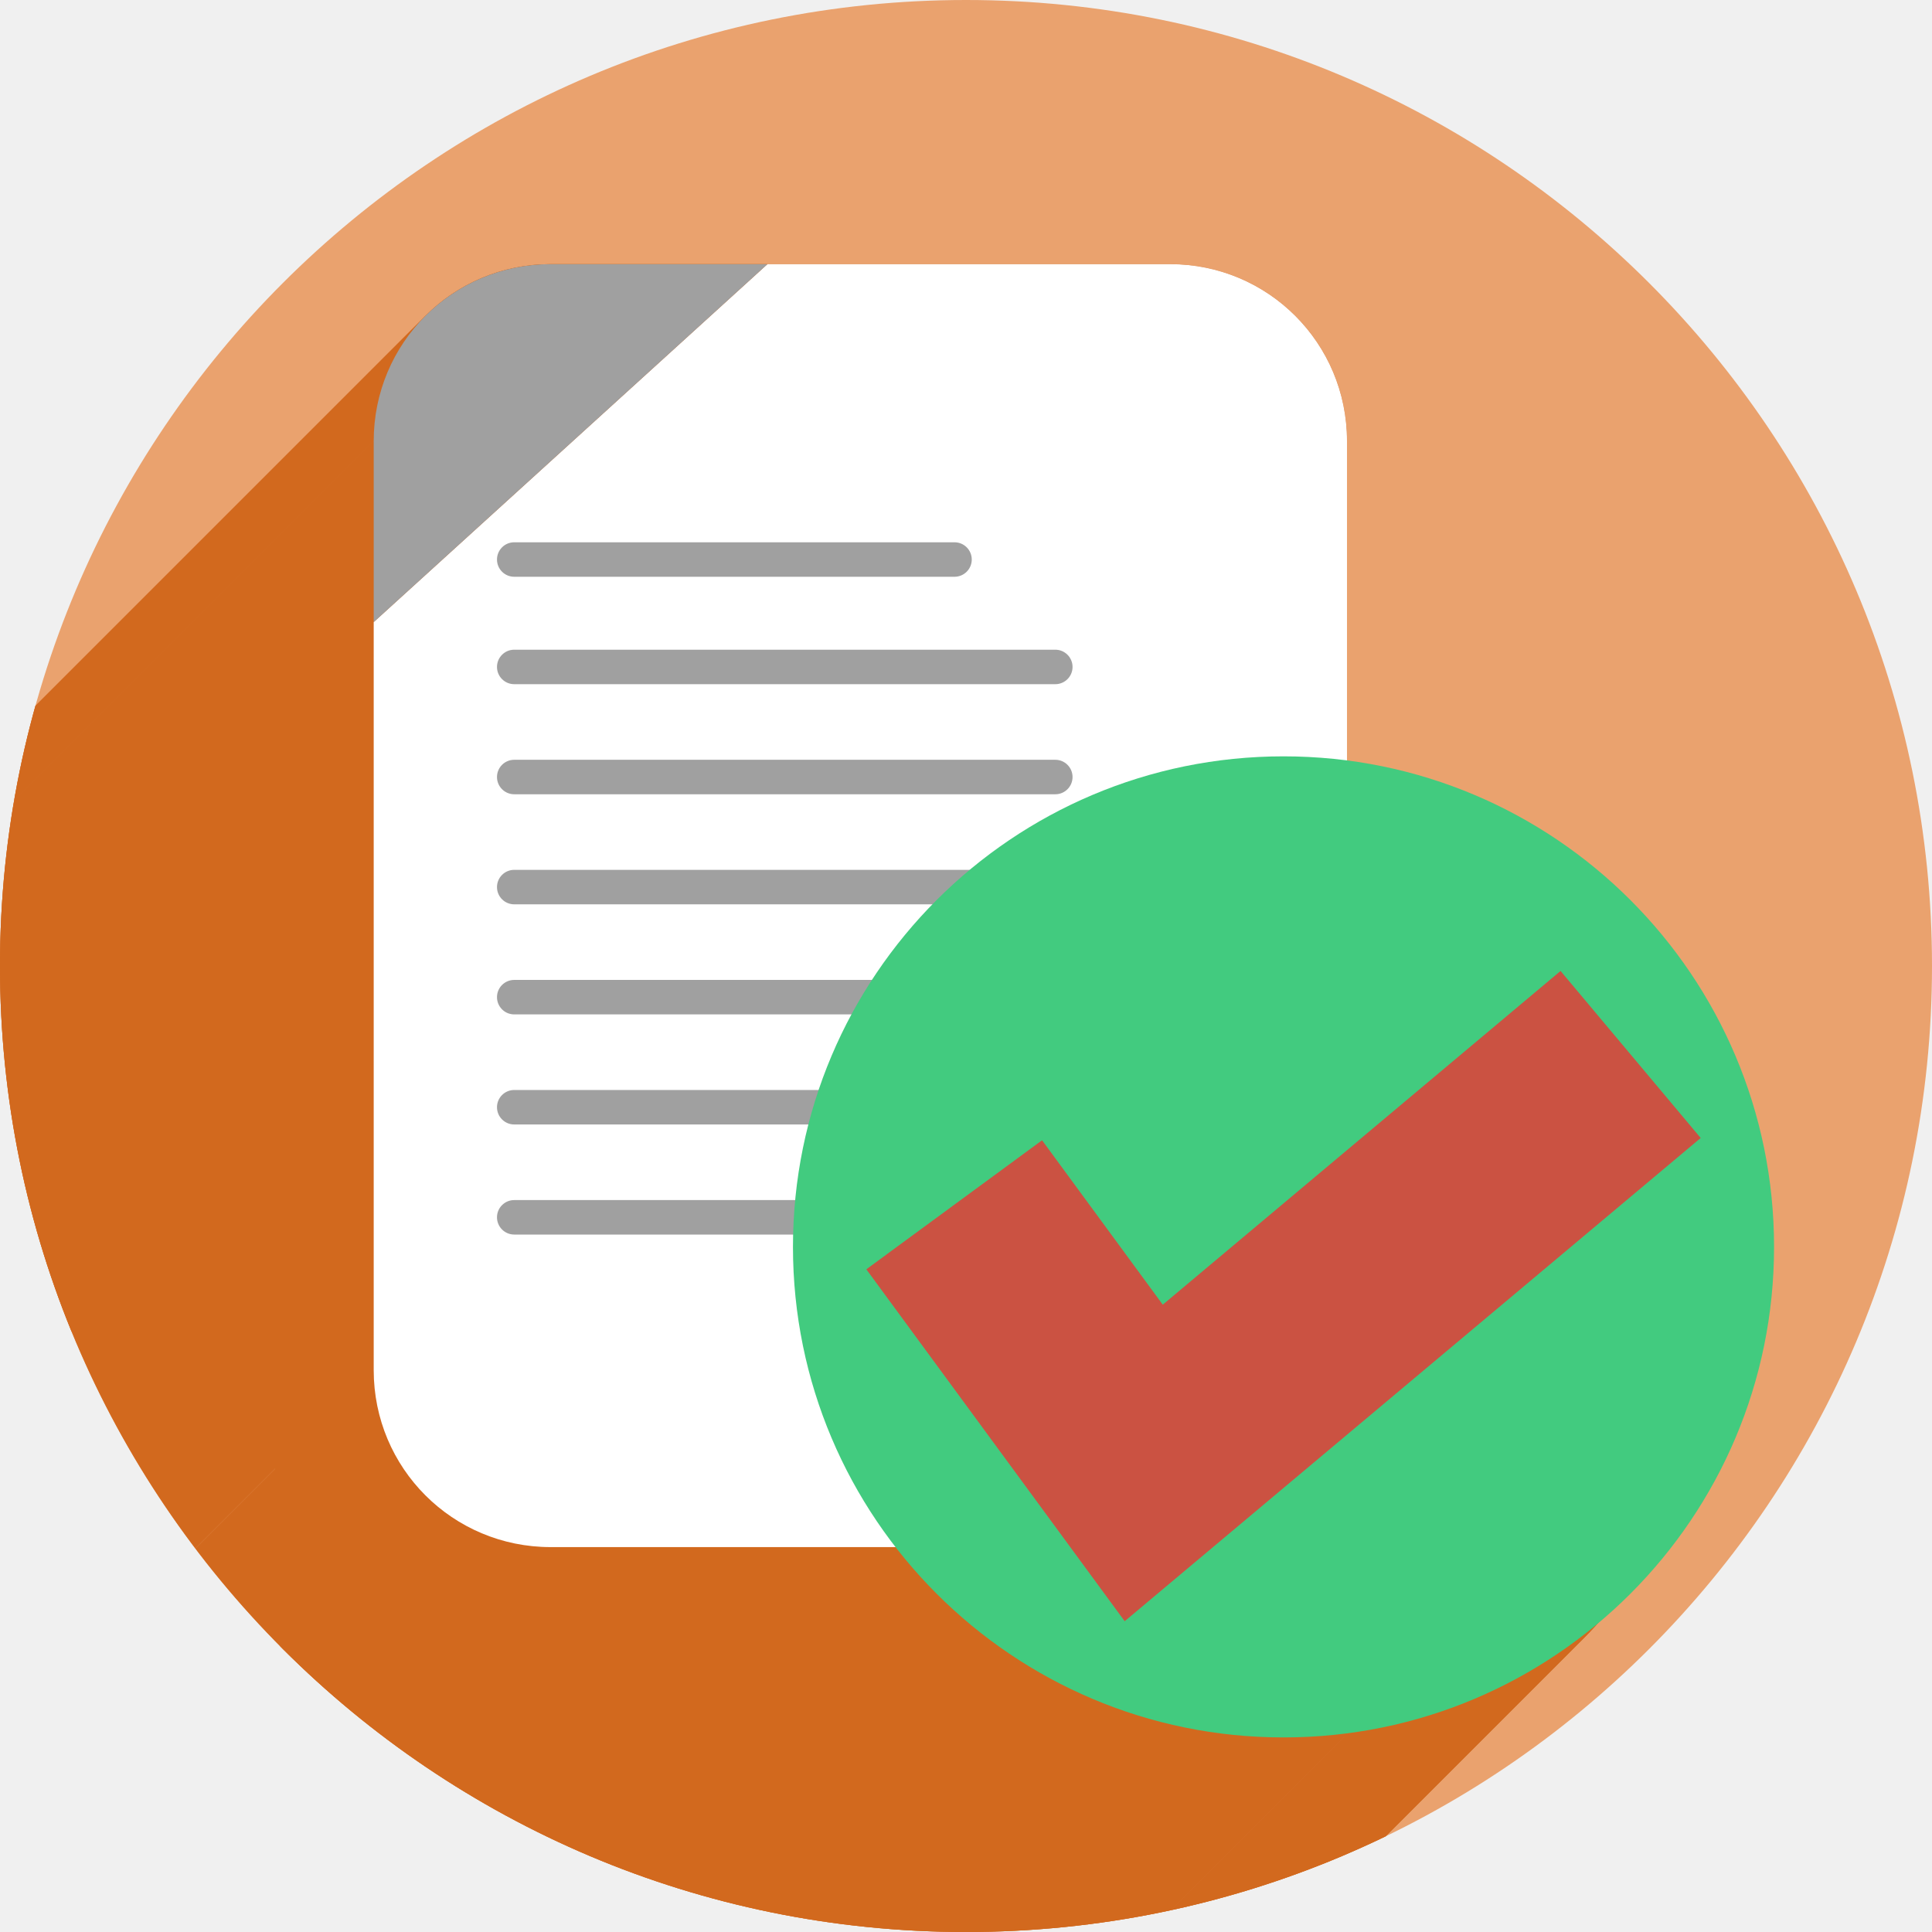
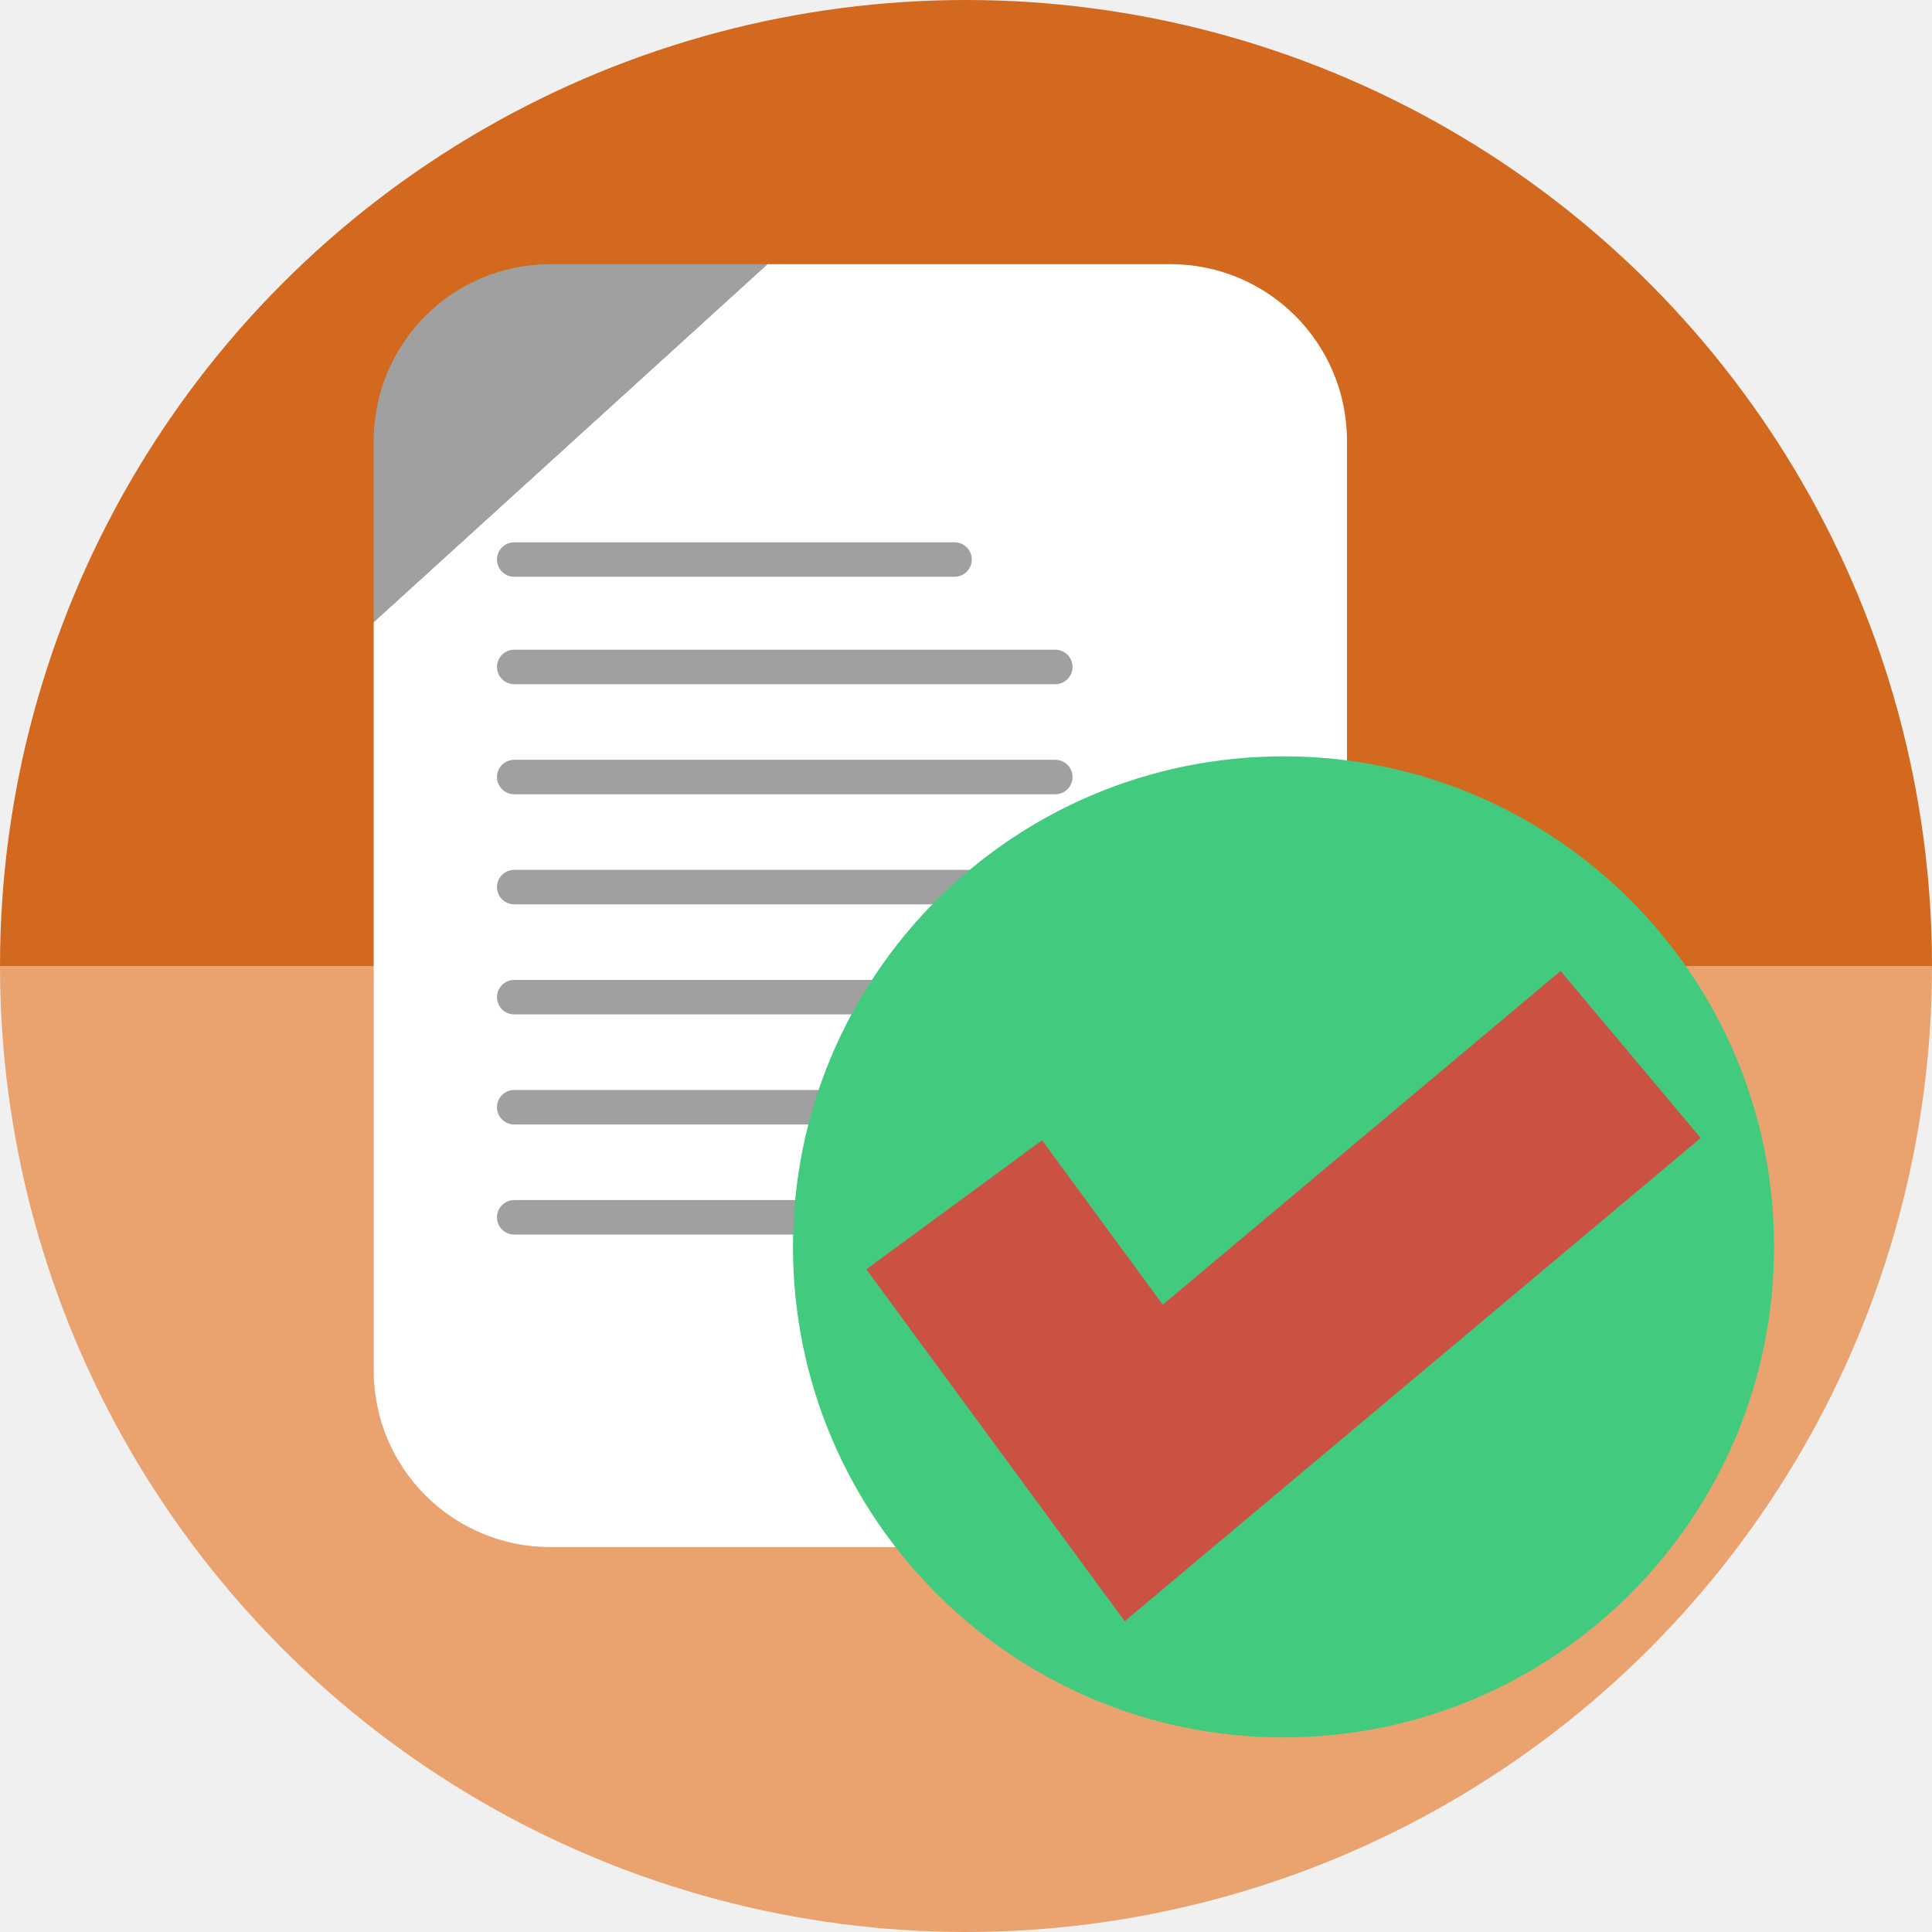
<svg xmlns="http://www.w3.org/2000/svg" version="1.1" id="svg2" viewBox="0 0 256 256" height="256" width="256">
  <defs id="defs4">
    <clipPath clipPathUnits="userSpaceOnUse" id="clipPath4174">
      <circle style="fill:#cc2828;fill-opacity:1;stroke:none;stroke-width:0;stroke-linecap:round;stroke-linejoin:round;stroke-miterlimit:4;stroke-dasharray:none;stroke-opacity:1" id="circle4176" cx="128" cy="924.362" r="128" />
    </clipPath>
    <clipPath clipPathUnits="userSpaceOnUse" id="clipPath4183">
      <circle style="fill:#cc2828;fill-opacity:1;stroke:none;stroke-width:0;stroke-linecap:round;stroke-linejoin:round;stroke-miterlimit:4;stroke-dasharray:none;stroke-opacity:1" id="circle4185" cx="-924.362" cy="128" r="128" transform="matrix(0,-1,1,0,0,0)" />
    </clipPath>
    <clipPath clipPathUnits="userSpaceOnUse" id="clipPath4187">
      <circle style="fill:#cc2828;fill-opacity:1;stroke:none;stroke-width:0;stroke-linecap:round;stroke-linejoin:round;stroke-miterlimit:4;stroke-dasharray:none;stroke-opacity:1" id="circle4189" cx="128" cy="924.362" r="128" />
    </clipPath>
    <clipPath clipPathUnits="userSpaceOnUse" id="clipPath4209">
      <circle style="fill:#cc2828;fill-opacity:1;stroke:none;stroke-width:0;stroke-linecap:round;stroke-linejoin:round;stroke-miterlimit:4;stroke-dasharray:none;stroke-opacity:1" id="circle4211" cx="-924.362" cy="128" r="128" transform="matrix(0,-1,1,0,0,0)" />
    </clipPath>
    <clipPath clipPathUnits="userSpaceOnUse" id="clipPath4213">
      <circle style="fill:#cc2828;fill-opacity:1;stroke:none;stroke-width:0;stroke-linecap:round;stroke-linejoin:round;stroke-miterlimit:4;stroke-dasharray:none;stroke-opacity:1" id="circle4215" cx="128" cy="924.362" r="128" />
    </clipPath>
    <clipPath id="clipPath4381" clipPathUnits="userSpaceOnUse">
      <circle transform="matrix(0.7778034,0.6285076,-0.6285076,0.7778034,0,0)" style="fill:#d83838;fill-opacity:1;stroke:none;stroke-width:0;stroke-linecap:round;stroke-linejoin:round;stroke-miterlimit:4;stroke-dasharray:none;stroke-opacity:1" id="circle4383" cx="686.505" cy="640.498" r="128" />
    </clipPath>
    <clipPath id="clipPath4857" clipPathUnits="userSpaceOnUse">
      <circle style="fill:#68bdff;fill-opacity:1;stroke:none;stroke-width:0;stroke-linecap:round;stroke-linejoin:round;stroke-miterlimit:4;stroke-dasharray:none;stroke-opacity:1" id="circle4859" cx="128" cy="924.362" r="128" />
    </clipPath>
    <clipPath id="clipPath5081" clipPathUnits="userSpaceOnUse">
      <circle transform="scale(-1,1)" r="128" cy="924.362" cx="-127.95" id="circle5083" style="fill:#68bdff;fill-opacity:1;stroke:none;stroke-width:0;stroke-linecap:round;stroke-linejoin:round;stroke-miterlimit:4;stroke-dasharray:none;stroke-opacity:1" />
    </clipPath>
    <clipPath id="clipPath5081-7" clipPathUnits="userSpaceOnUse">
      <circle transform="scale(-1,1)" r="128" cy="924.362" cx="-127.95" id="circle5083-5" style="fill:#68bdff;fill-opacity:1;stroke:none;stroke-width:0;stroke-linecap:round;stroke-linejoin:round;stroke-miterlimit:4;stroke-dasharray:none;stroke-opacity:1" />
    </clipPath>
    <clipPath clipPathUnits="userSpaceOnUse" id="clipPath4286">
      <circle style="fill:#ff7b68;fill-opacity:1;stroke:none;stroke-width:0;stroke-linecap:round;stroke-linejoin:round;stroke-miterlimit:4;stroke-dasharray:none;stroke-opacity:1" id="circle4288" cx="125" cy="927.362" r="128" />
    </clipPath>
    <clipPath id="clipPath4298" clipPathUnits="userSpaceOnUse">
      <circle r="128" cy="924.362" cx="128" id="circle4300" style="fill:#df241d;fill-opacity:1;stroke:none;stroke-width:71;stroke-linecap:butt;stroke-miterlimit:4;stroke-dasharray:none;stroke-opacity:1" />
    </clipPath>
    <clipPath clipPathUnits="userSpaceOnUse" id="clipPath4292">
      <circle r="128" cy="128" cx="-920.639" id="circle4294" style="fill:#df241d;fill-opacity:1;stroke:none;stroke-width:71;stroke-linecap:butt;stroke-miterlimit:4;stroke-dasharray:none;stroke-opacity:1" transform="matrix(0,-1,1,0,0,0)" />
    </clipPath>
    <clipPath id="clipPath4753" clipPathUnits="userSpaceOnUse">
      <circle transform="matrix(0.7748521,-0.6321425,0.6321425,0.7748521,0,0)" r="120.958" cy="798.667" cx="-486.263" id="circle4755" style="fill:#1f9c4a;fill-opacity:1;stroke:none;stroke-width:71;stroke-linecap:butt;stroke-miterlimit:4;stroke-dasharray:none;stroke-opacity:1" />
    </clipPath>
    <clipPath id="clipPath4774" clipPathUnits="userSpaceOnUse">
      <circle transform="matrix(-0.8168822,0.5768045,0.5768045,0.8168822,0,0)" r="120.958" cy="385.718" cx="850.091" id="circle4776" style="fill:#1f9c4a;fill-opacity:1;stroke:none;stroke-width:71;stroke-linecap:butt;stroke-miterlimit:4;stroke-dasharray:none;stroke-opacity:1" />
    </clipPath>
    <clipPath id="clipPath4780" clipPathUnits="userSpaceOnUse">
      <circle transform="matrix(-0.8168822,0.5768045,0.5768045,0.8168822,0,0)" r="120.958" cy="385.718" cx="850.091" id="circle4782" style="fill:#1f9c4a;fill-opacity:1;stroke:none;stroke-width:71;stroke-linecap:butt;stroke-miterlimit:4;stroke-dasharray:none;stroke-opacity:1" />
    </clipPath>
    <clipPath id="clipPath5092" clipPathUnits="userSpaceOnUse">
      <path style="opacity:0.91;fill:#38bae1;fill-opacity:1;stroke:none;stroke-width:0;stroke-linecap:round;stroke-linejoin:round;stroke-miterlimit:4;stroke-dasharray:none;stroke-opacity:1;filter:url(#filter4298)" d="m 10.421,864.272 42.535,-0.091 21.267,-0.046 c 7.245,-0.015 14.491,-0.03 21.736,-0.046 8.395,-10.588 10.292,-15.477 14.085,-17.717 3.793,-2.24 9.482,-1.832 25.46,-1.827 23.366,-0.007 109.606,-0.678 109.606,-0.678 l -0.088,12.152 -0.088,12.152 -0.088,12.152 -0.088,12.152 -0.088,12.152 -0.088,12.152 -0.088,12.152 -0.088,12.152 -0.088,12.152 -0.088,12.152 -0.088,12.152 -0.088,12.152 -0.088,12.152 -0.088,12.152 c 0,0 0.594,8.159 -0.088,12.152 -0.582,3.408 -0.78,7.518 -3.37,9.807 -2.831,2.503 -7.334,1.952 -11.093,2.344 -4.766,0.498 -14.375,0 -14.375,0 l -14.375,0 -14.375,0 -14.375,0 -14.375,0 -14.375,0 -14.375,0 -14.375,0 -14.375,0 -14.375,0 c 0,0 -9.583,0 -14.375,0 -4.792,0 -9.583,0 -14.375,0 -4.792,0 -9.501,0.094 -14.375,0 -4.874,-0.093 -10.854,0.062 -15.031,-0.571 -4.177,-0.633 -7.7,-0.558 -9.968,-2.711 -2.269,-2.154 -2.216,-4.499 -2.972,-7.595 -0.756,-3.095 -0.957,-7.246 -1.189,-10.877 -0.232,-3.631 -0.137,-7.251 -0.205,-10.877 -0.068,-3.626 -0.137,-7.251 -0.205,-10.877 -0.068,-3.626 -0.137,-7.251 -0.205,-10.877 -0.068,-3.626 -0.137,-7.251 -0.205,-10.877 -0.068,-3.626 -0.205,-10.877 -0.205,-10.877 L 12.062,951.284 11.857,940.408 11.652,929.531 11.447,918.655 11.242,907.778 11.037,896.902 10.832,886.025 10.627,875.148 Z" id="path5094" transform="matrix(1.231534,0,0,1.060896,-109.2427,-939.3781)" />
    </clipPath>
    <filter style="color-interpolation-filters:sRGB" id="filter4298">
      <feFlood flood-opacity="0.498" flood-color="rgb(0,0,0)" result="flood" id="feFlood4300" />
      <feComposite in="flood" in2="SourceGraphic" operator="in" result="composite1" id="feComposite4302" />
      <feGaussianBlur in="composite1" stdDeviation="1.6" result="blur" id="feGaussianBlur4304" />
      <feOffset dx="-2.77556e-17" dy="-7.7" result="offset" id="feOffset4306" />
      <feComposite in="SourceGraphic" in2="offset" operator="over" result="composite2" id="feComposite4308" />
    </filter>
    <clipPath id="clipPath4270" clipPathUnits="userSpaceOnUse">
      <path style="opacity:0.91;fill:#38bae1;fill-opacity:1;stroke:#38bae1;stroke-width:0;stroke-linecap:round;stroke-linejoin:round;stroke-miterlimit:4;stroke-dasharray:none;stroke-opacity:0;filter:url(#filter4298)" d="m 10.421,864.272 42.535,-0.091 21.267,-0.046 c 7.245,-0.015 14.491,-0.03 21.736,-0.046 8.395,-10.588 10.292,-15.477 14.085,-17.717 3.793,-2.24 9.482,-1.832 25.46,-1.827 23.366,-0.007 109.606,-0.678 109.606,-0.678 l -0.088,12.152 -0.088,12.152 -0.088,12.152 -0.088,12.152 -0.088,12.152 -0.088,12.152 -0.088,12.152 -0.088,12.152 -0.088,12.152 -0.088,12.152 -0.088,12.152 -0.088,12.152 -0.088,12.152 -0.088,12.152 c 0,0 0.594,8.159 -0.088,12.152 -0.582,3.408 -0.78,7.518 -3.37,9.807 -2.831,2.503 -7.334,1.952 -11.093,2.344 -4.766,0.498 -14.375,0 -14.375,0 l -14.375,0 -14.375,0 -14.375,0 -14.375,0 -14.375,0 -14.375,0 -14.375,0 -14.375,0 -14.375,0 c 0,0 -9.583,0 -14.375,0 -4.792,0 -9.583,0 -14.375,0 -4.792,0 -9.501,0.094 -14.375,0 -4.874,-0.093 -10.854,0.062 -15.031,-0.571 -4.177,-0.633 -7.7,-0.558 -9.968,-2.711 -2.269,-2.154 -2.216,-4.499 -2.972,-7.595 -0.756,-3.095 -0.957,-7.246 -1.189,-10.877 -0.232,-3.631 -0.137,-7.251 -0.205,-10.877 -0.068,-3.626 -0.137,-7.251 -0.205,-10.877 -0.068,-3.626 -0.137,-7.251 -0.205,-10.877 -0.068,-3.626 -0.137,-7.251 -0.205,-10.877 -0.068,-3.626 -0.205,-10.877 -0.205,-10.877 L 12.062,951.284 11.857,940.408 11.652,929.531 11.447,918.655 11.242,907.778 11.037,896.902 10.832,886.025 10.627,875.148 Z" id="path4272" transform="matrix(1.011004,0,0,0.8709223,-1.405919,107.8962)" />
    </clipPath>
    <clipPath id="clipPath5671" clipPathUnits="userSpaceOnUse">
      <circle style="opacity:1;fill:#747474;fill-opacity:1;stroke:none;stroke-width:3.5;stroke-linecap:round;stroke-linejoin:round;stroke-miterlimit:4;stroke-dasharray:none;stroke-opacity:1" id="circle5673" cx="128" cy="924.362" r="128" />
    </clipPath>
    <clipPath id="clipPath6449" clipPathUnits="userSpaceOnUse">
      <path style="opacity:0.935;fill:#38bae1;fill-opacity:1;stroke:none;stroke-width:0;stroke-linecap:round;stroke-linejoin:round;stroke-miterlimit:4;stroke-dasharray:none;stroke-opacity:1;filter:url(#filter4298)" d="m 10.421,864.272 42.535,-0.091 21.267,-0.046 c 7.245,-0.015 14.491,-0.03 21.736,-0.046 8.395,-10.588 10.292,-15.477 14.085,-17.717 3.793,-2.24 9.482,-1.832 25.46,-1.827 23.366,-0.007 109.606,-0.678 109.606,-0.678 l -0.088,12.152 -0.088,12.152 -0.088,12.152 -0.088,12.152 -0.088,12.152 -0.088,12.152 -0.088,12.152 -0.088,12.152 -0.088,12.152 -0.088,12.152 -0.088,12.152 -0.088,12.152 -0.088,12.152 -0.088,12.152 c 0,0 0.594,8.159 -0.088,12.152 -0.582,3.408 -0.78,7.518 -3.37,9.807 -2.831,2.503 -7.334,1.952 -11.093,2.344 -4.766,0.498 -14.375,0 -14.375,0 l -14.375,0 -14.375,0 -14.375,0 -14.375,0 -14.375,0 -14.375,0 -14.375,0 -14.375,0 -14.375,0 c 0,0 -9.583,0 -14.375,0 -4.792,0 -9.583,0 -14.375,0 -4.792,0 -9.501,0.094 -14.375,0 -4.874,-0.093 -10.854,0.062 -15.031,-0.571 -4.177,-0.633 -7.7,-0.558 -9.968,-2.711 -2.269,-2.154 -2.216,-4.499 -2.972,-7.595 -0.756,-3.095 -0.957,-7.246 -1.189,-10.877 -0.232,-3.631 -0.137,-7.251 -0.205,-10.877 -0.068,-3.626 -0.137,-7.251 -0.205,-10.877 -0.068,-3.626 -0.137,-7.251 -0.205,-10.877 -0.068,-3.626 -0.137,-7.251 -0.205,-10.877 -0.068,-3.626 -0.205,-10.877 -0.205,-10.877 L 12.062,951.284 11.857,940.408 11.652,929.531 11.447,918.655 11.242,907.778 11.037,896.902 10.832,886.025 10.627,875.148 Z" id="path6451" transform="matrix(1.011004,0,0,0.8709223,25.15789,106.0695)" />
    </clipPath>
    <clipPath id="clipPath6537" clipPathUnits="userSpaceOnUse">
      <circle style="opacity:1;fill:#dedede;fill-opacity:1;stroke:none;stroke-width:3.5;stroke-linecap:round;stroke-linejoin:round;stroke-miterlimit:4;stroke-dasharray:none;stroke-opacity:1" id="circle6539" cx="128" cy="924.362" r="128" />
    </clipPath>
    <clipPath clipPathUnits="userSpaceOnUse" id="clipPath4361">
      <circle style="opacity:1;fill:#eaa26e;fill-opacity:1;stroke:none;stroke-width:3.5;stroke-linecap:round;stroke-linejoin:round;stroke-miterlimit:4;stroke-dasharray:none;stroke-opacity:1" id="circle4363" cx="128" cy="924.362" r="128" />
    </clipPath>
    <clipPath clipPathUnits="userSpaceOnUse" id="clipPath1090">
      <circle r="128" cy="128" cx="128" id="circle1092" style="opacity:1;fill:#eaa26e;fill-opacity:1;stroke:none;stroke-width:3.5;stroke-linecap:round;stroke-linejoin:round;stroke-miterlimit:4;stroke-dasharray:none;stroke-opacity:1" />
    </clipPath>
  </defs>
  <g transform="translate(0,-796.3622)" id="layer1">
-     <circle r="128" cy="924.362" cx="128" id="path5667" style="opacity:1;fill:#eaa26e;fill-opacity:1;stroke:none;stroke-width:3.5;stroke-linecap:round;stroke-linejoin:round;stroke-miterlimit:4;stroke-dasharray:none;stroke-opacity:1" />
+     <g id="g912" transform="translate(193.8199,35.4882)">
+       <path transform="scale(1,-1)" id="path870" style="fill:#d2691e;fill-opacity:1;stroke:none;stroke-width:71;stroke-linecap:butt;stroke-miterlimit:4;stroke-dasharray:none;stroke-opacity:1" d="m 62.18,-888.874 a 128,128 0 0 1 -64,110.851 128,128 0 0 1 -128,0 128,128 0 0 1 -64,-110.851 l 128,10e-6 z" />
+       <path d="m 62.18,888.874 a 128,128 0 0 1 -64,110.851 128,128 0 0 1 -128,-1e-5 128,128 0 0 1 -64,-110.851 l 128,0 z" style="fill:#eaa26e;fill-opacity:1;stroke:none;stroke-width:71;stroke-linecap:butt;stroke-miterlimit:4;stroke-dasharray:none;stroke-opacity:1" id="path4174" />
+     </g>
    <ellipse style="fill:none;fill-opacity:1;stroke:none;stroke-width:71;stroke-linecap:butt;stroke-miterlimit:4;stroke-dasharray:none;stroke-opacity:1" id="path4172" cx="27.5" cy="837.362" rx="17.5" ry="20" />
    <rect style="opacity:1;fill:none;fill-opacity:1;stroke:none;stroke-width:20;stroke-linecap:round;stroke-linejoin:round;stroke-miterlimit:4;stroke-dasharray:none;stroke-opacity:1" id="rect4193" width="45" height="65" x="100" y="817.362" />
-     <g transform="translate(0,796.3621)" id="g994" clip-path="url(#clipPath1090)" style="fill:#d2691e;fill-opacity:1">
-       <g id="g991" style="fill:#d2691e;fill-opacity:1;stroke:none;stroke-width:1.172;stroke-opacity:1">
-         <path id="path963" d="m 72.965,35 c -6.495,0 -12.356,2.614 -16.594,6.852 L -85.051,183.274 c 4.238,-4.238 10.099,-6.852 16.594,-6.852 z" style="fill:#d2691e;fill-opacity:1" />
-         <path id="path965" d="m 56.371,41.852 c -4.239,4.239 -6.853,10.101 -6.853,16.597 L -91.904,199.871 c 0,-6.496 2.615,-12.358 6.853,-16.597 z" style="fill:#d2691e;fill-opacity:1" />
-         <path id="path967" d="M 49.518,58.449 V 82.43 L -91.904,223.851 v -23.98 z" style="fill:#d2691e;fill-opacity:1" />
-         <path id="path969" d="M 49.518,82.43 V 181.551 L -91.904,322.972 v -99.121 z" style="fill:#d2691e;fill-opacity:1" />
-         <path id="path971" d="M 49.518,181.551 C 49.518,194.541 59.975,205 72.965,205 L -68.457,346.421 c -12.99,0 -23.447,-10.459 -23.447,-23.449 z" style="fill:#d2691e;fill-opacity:1" />
-         <path id="path973" d="M 72.965,205 H 139.34 L -2.082,346.421 H -68.457 Z" style="fill:#d2691e;fill-opacity:1" />
-         <path id="path975" d="m 139.34,205 c 5.427,12.828 17.75,23.053 38.732,25.221 L 36.651,371.642 C 15.668,369.474 3.346,359.25 -2.082,346.421 Z" style="fill:#d2691e;fill-opacity:1" />
-         <path id="path977" d="m 178.072,230.221 c 12.426,0 23.676,-5.037 31.82,-13.18 L 68.471,358.462 c -8.143,8.143 -19.393,13.18 -31.82,13.18 z" style="fill:#d2691e;fill-opacity:1" />
-         <path id="path979" d="m 209.892,217.041 c 8.143,-8.143 13.18,-19.393 13.18,-31.82 L 81.651,326.642 c -1e-5,12.426 -5.037,23.676 -13.18,31.82 z" style="fill:#d2691e;fill-opacity:1" />
-         <path id="path981" d="m 223.072,185.221 c 0,-24.715 -19.927,-44.769 -44.59,-44.99 L 37.061,281.652 c 24.663,0.221 44.59,20.275 44.59,44.99 z" style="fill:#d2691e;fill-opacity:1" />
-         <path id="path983" d="M 178.482,140.23 V 58.449 L 37.061,199.871 v 81.781 z" style="fill:#d2691e;fill-opacity:1" />
-         <path id="path985" d="M 178.482,58.449 C 178.482,45.459 168.025,35 155.035,35 L 13.614,176.421 c 12.99,0 23.447,10.459 23.447,23.449 z" style="fill:#d2691e;fill-opacity:1" />
-         <path id="path987" d="M 155.035,35 H 101.689 L -39.732,176.421 h 53.346 z" style="fill:#d2691e;fill-opacity:1" />
-         <path id="path989" d="M 101.689,35 H 72.965 L -68.457,176.421 h 28.725 z" style="fill:#d2691e;fill-opacity:1" />
-       </g>
-       <path id="path882" d="M 72.965,35 C 59.975,35 49.518,45.459 49.518,58.449 V 82.43 181.551 C 49.518,194.541 59.975,205 72.965,205 h 66.375 c 5.427,12.828 17.75,23.053 38.732,25.221 24.853,0 45,-20.147 45,-45 0,-24.715 -19.927,-44.769 -44.59,-44.99 V 58.449 C 178.482,45.459 168.025,35 155.035,35 h -53.346 z" style="fill:#d2691e;fill-opacity:1;stroke:none;stroke-width:1.172;stroke-opacity:1" />
-     </g>
    <path style="fill:#ffffff;fill-opacity:1;stroke:none;stroke-width:1.172;stroke-opacity:1" d="m 101.69,831.362 h 53.345 c 12.99,0 23.448,10.458 23.448,23.448 v 123.103 c 0,12.99 -10.458,23.448 -23.448,23.448 H 72.966 c -12.99,0 -23.448,-10.458 -23.448,-23.448 v -99.122 z" id="path1127" />
    <path style="fill:#a0a0a0;fill-opacity:1;stroke:none;stroke-width:1.172;stroke-opacity:1" d="m 101.69,831.362 -52.172,47.43 v -23.982 c 0,-12.99 10.458,-23.448 23.448,-23.448 z" id="rect1061" />
    <g id="g4849" transform="matrix(1.172414,0,0,1.172414,-32.55172,-162.0969)">
      <rect ry="1.948" y="878.798" x="83.934" height="3.897" width="53.658" id="rect4828" style="fill:#a0a0a0;fill-opacity:1;stroke:none;stroke-width:0.931;stroke-opacity:1" />
      <rect ry="1.948" y="890.938" x="83.934" height="3.897" width="65.049" id="rect4830" style="fill:#a0a0a0;fill-opacity:1;stroke:none;stroke-opacity:1" />
      <rect style="fill:#a0a0a0;fill-opacity:1;stroke:none;stroke-opacity:1" id="rect4832" width="65.049" height="3.897" x="83.934" y="953.14" ry="1.948" />
      <rect ry="1.948" y="940.699" x="83.934" height="3.897" width="65.049" id="rect4834" style="fill:#a0a0a0;fill-opacity:1;stroke:none;stroke-opacity:1" />
      <rect style="fill:#a0a0a0;fill-opacity:1;stroke:none;stroke-opacity:1" id="rect4836" width="65.049" height="3.897" x="83.934" y="928.259" ry="1.948" />
      <rect ry="1.948" y="915.819" x="83.934" height="3.897" width="65.049" id="rect4838" style="fill:#a0a0a0;fill-opacity:1;stroke:none;stroke-opacity:1" />
      <rect style="fill:#a0a0a0;fill-opacity:1;stroke:none;stroke-opacity:1" id="rect4840" width="65.049" height="3.897" x="83.934" y="903.379" ry="1.948" />
    </g>
    <g id="g901" transform="matrix(1.444444,0,0,1.444444,-87.14317,-456.2588)">
      <circle r="45" cy="981.582" cx="178.072" id="path4863" style="fill:#42cb7f;fill-opacity:1;stroke:none;stroke-width:1.236;stroke-opacity:1" />
      <path id="path999" d="m 147.863,977.72 17.386,23.682 44.665,-37.471 v 0" style="fill:none;stroke:#cb5242;stroke-width:20;stroke-linecap:butt;stroke-linejoin:miter;stroke-miterlimit:4;stroke-dasharray:none;stroke-opacity:1" />
    </g>
  </g>
</svg>
